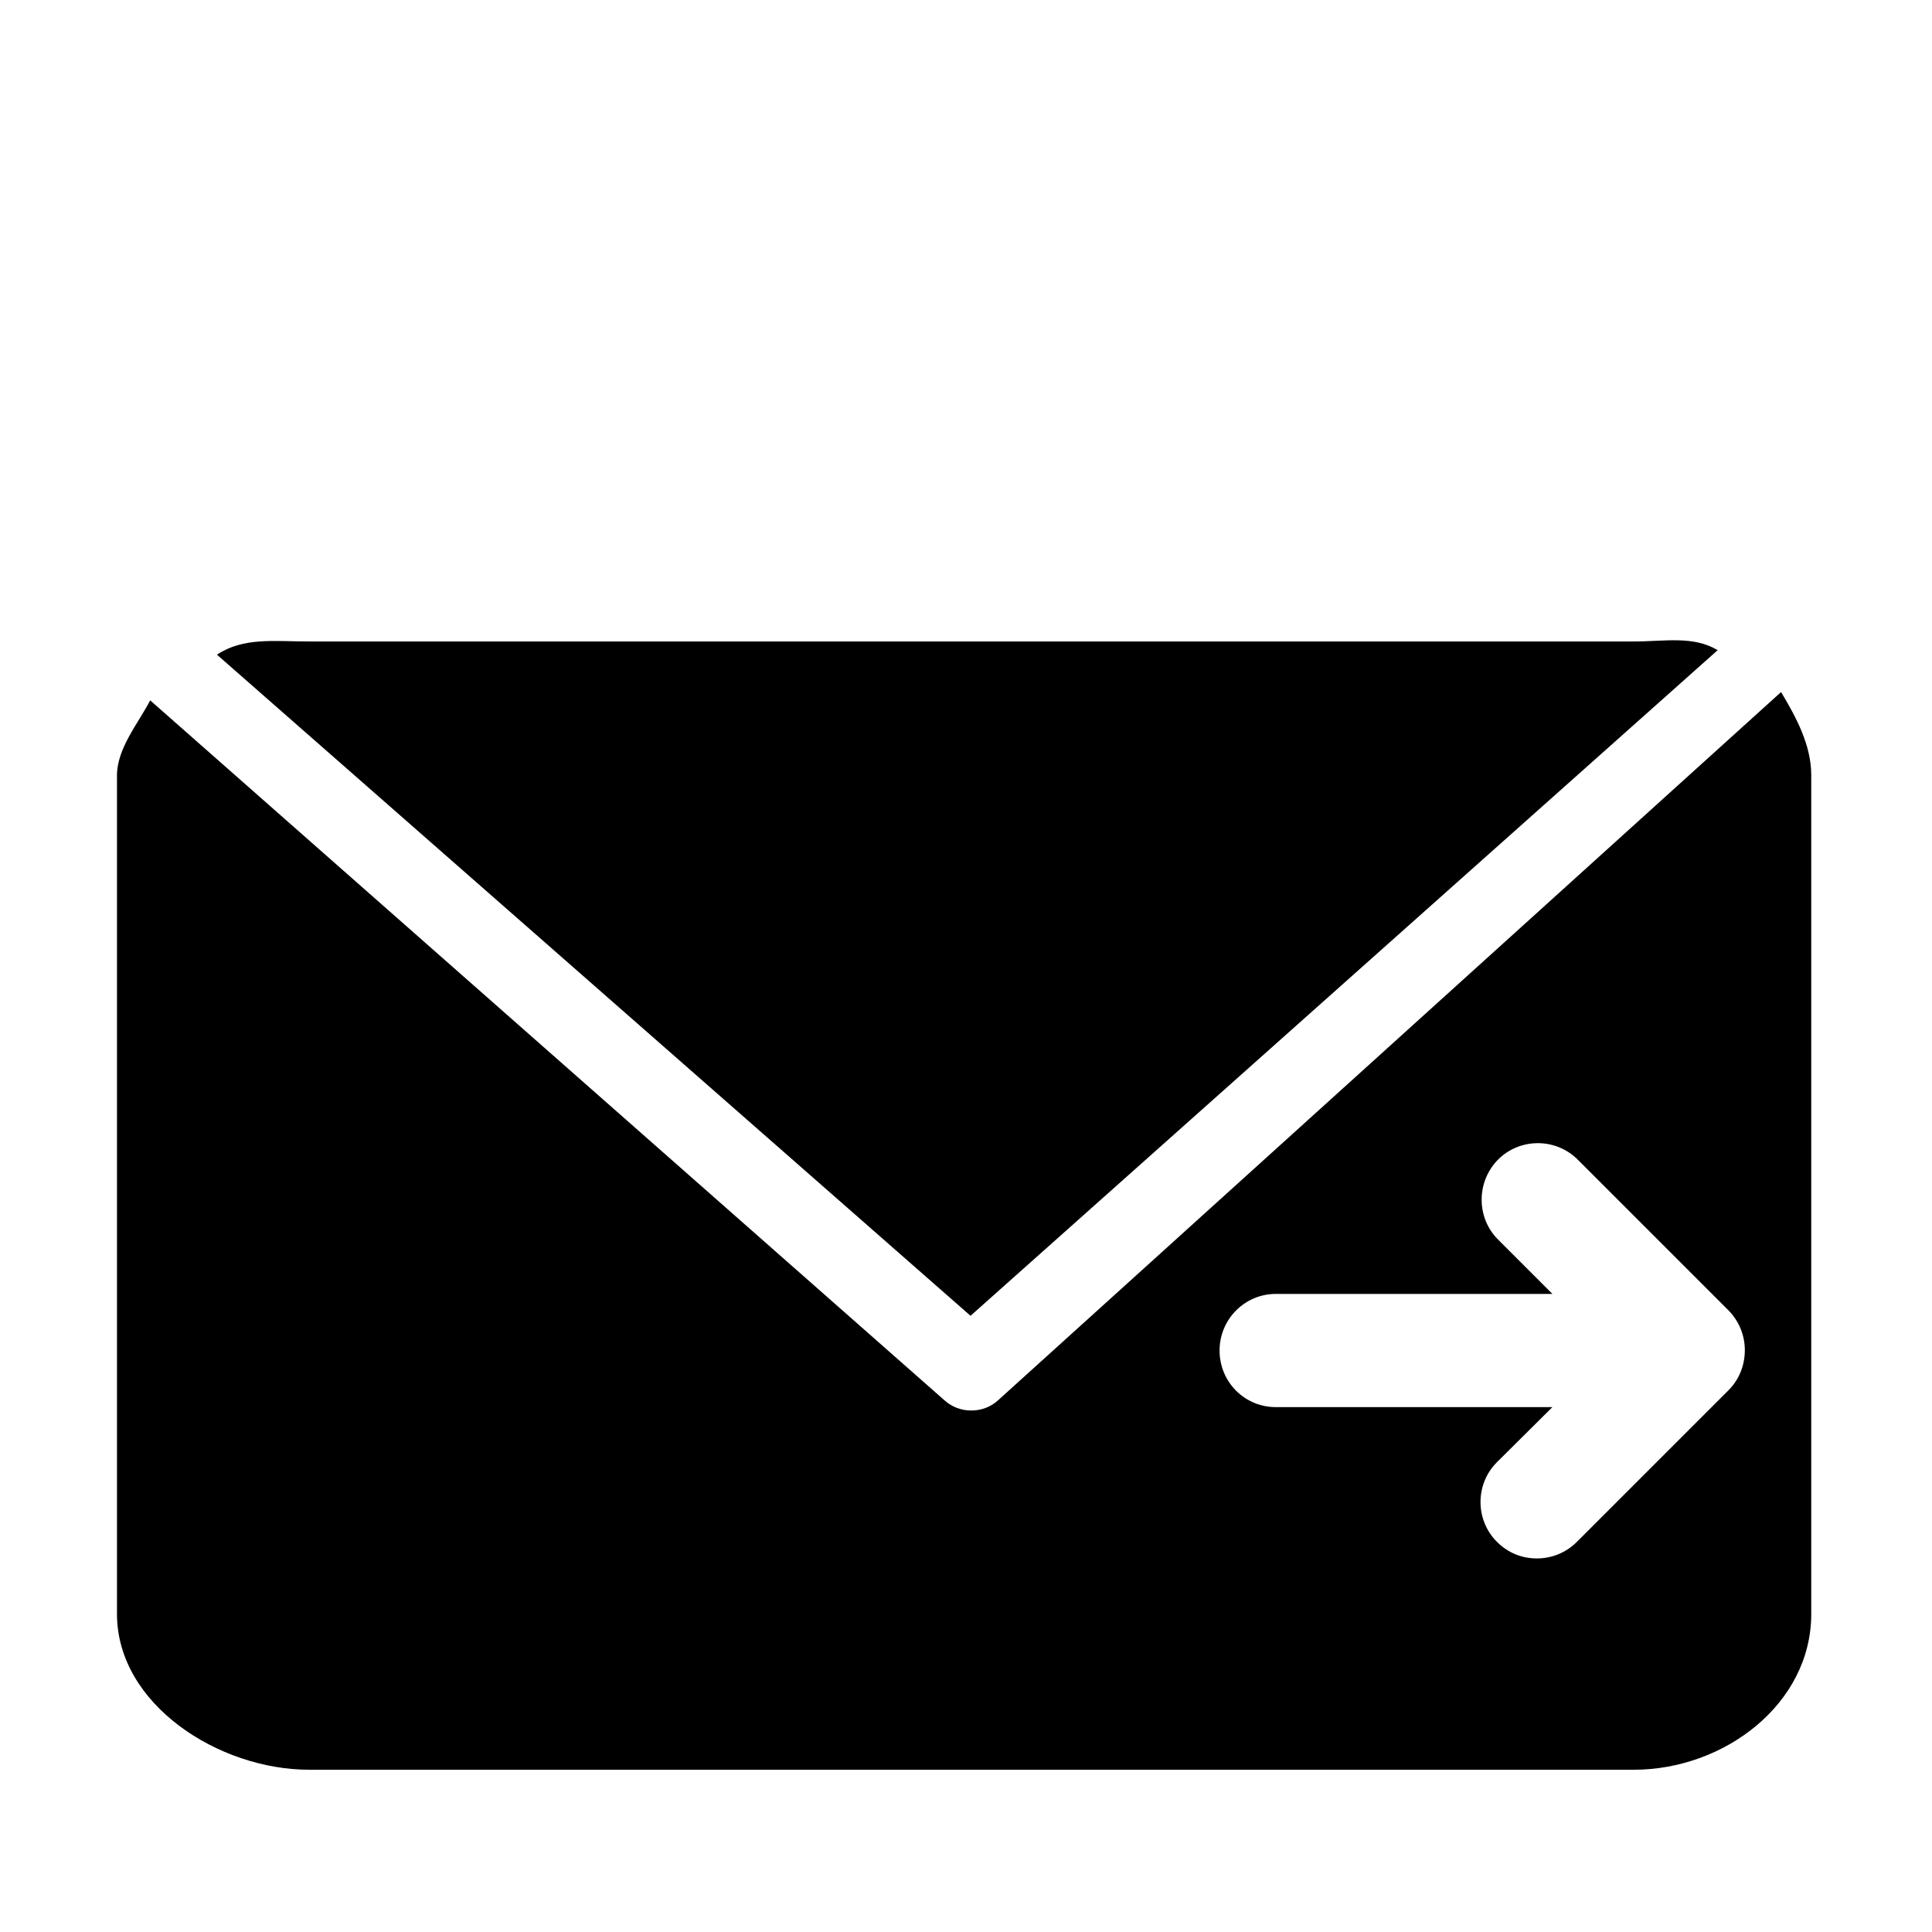
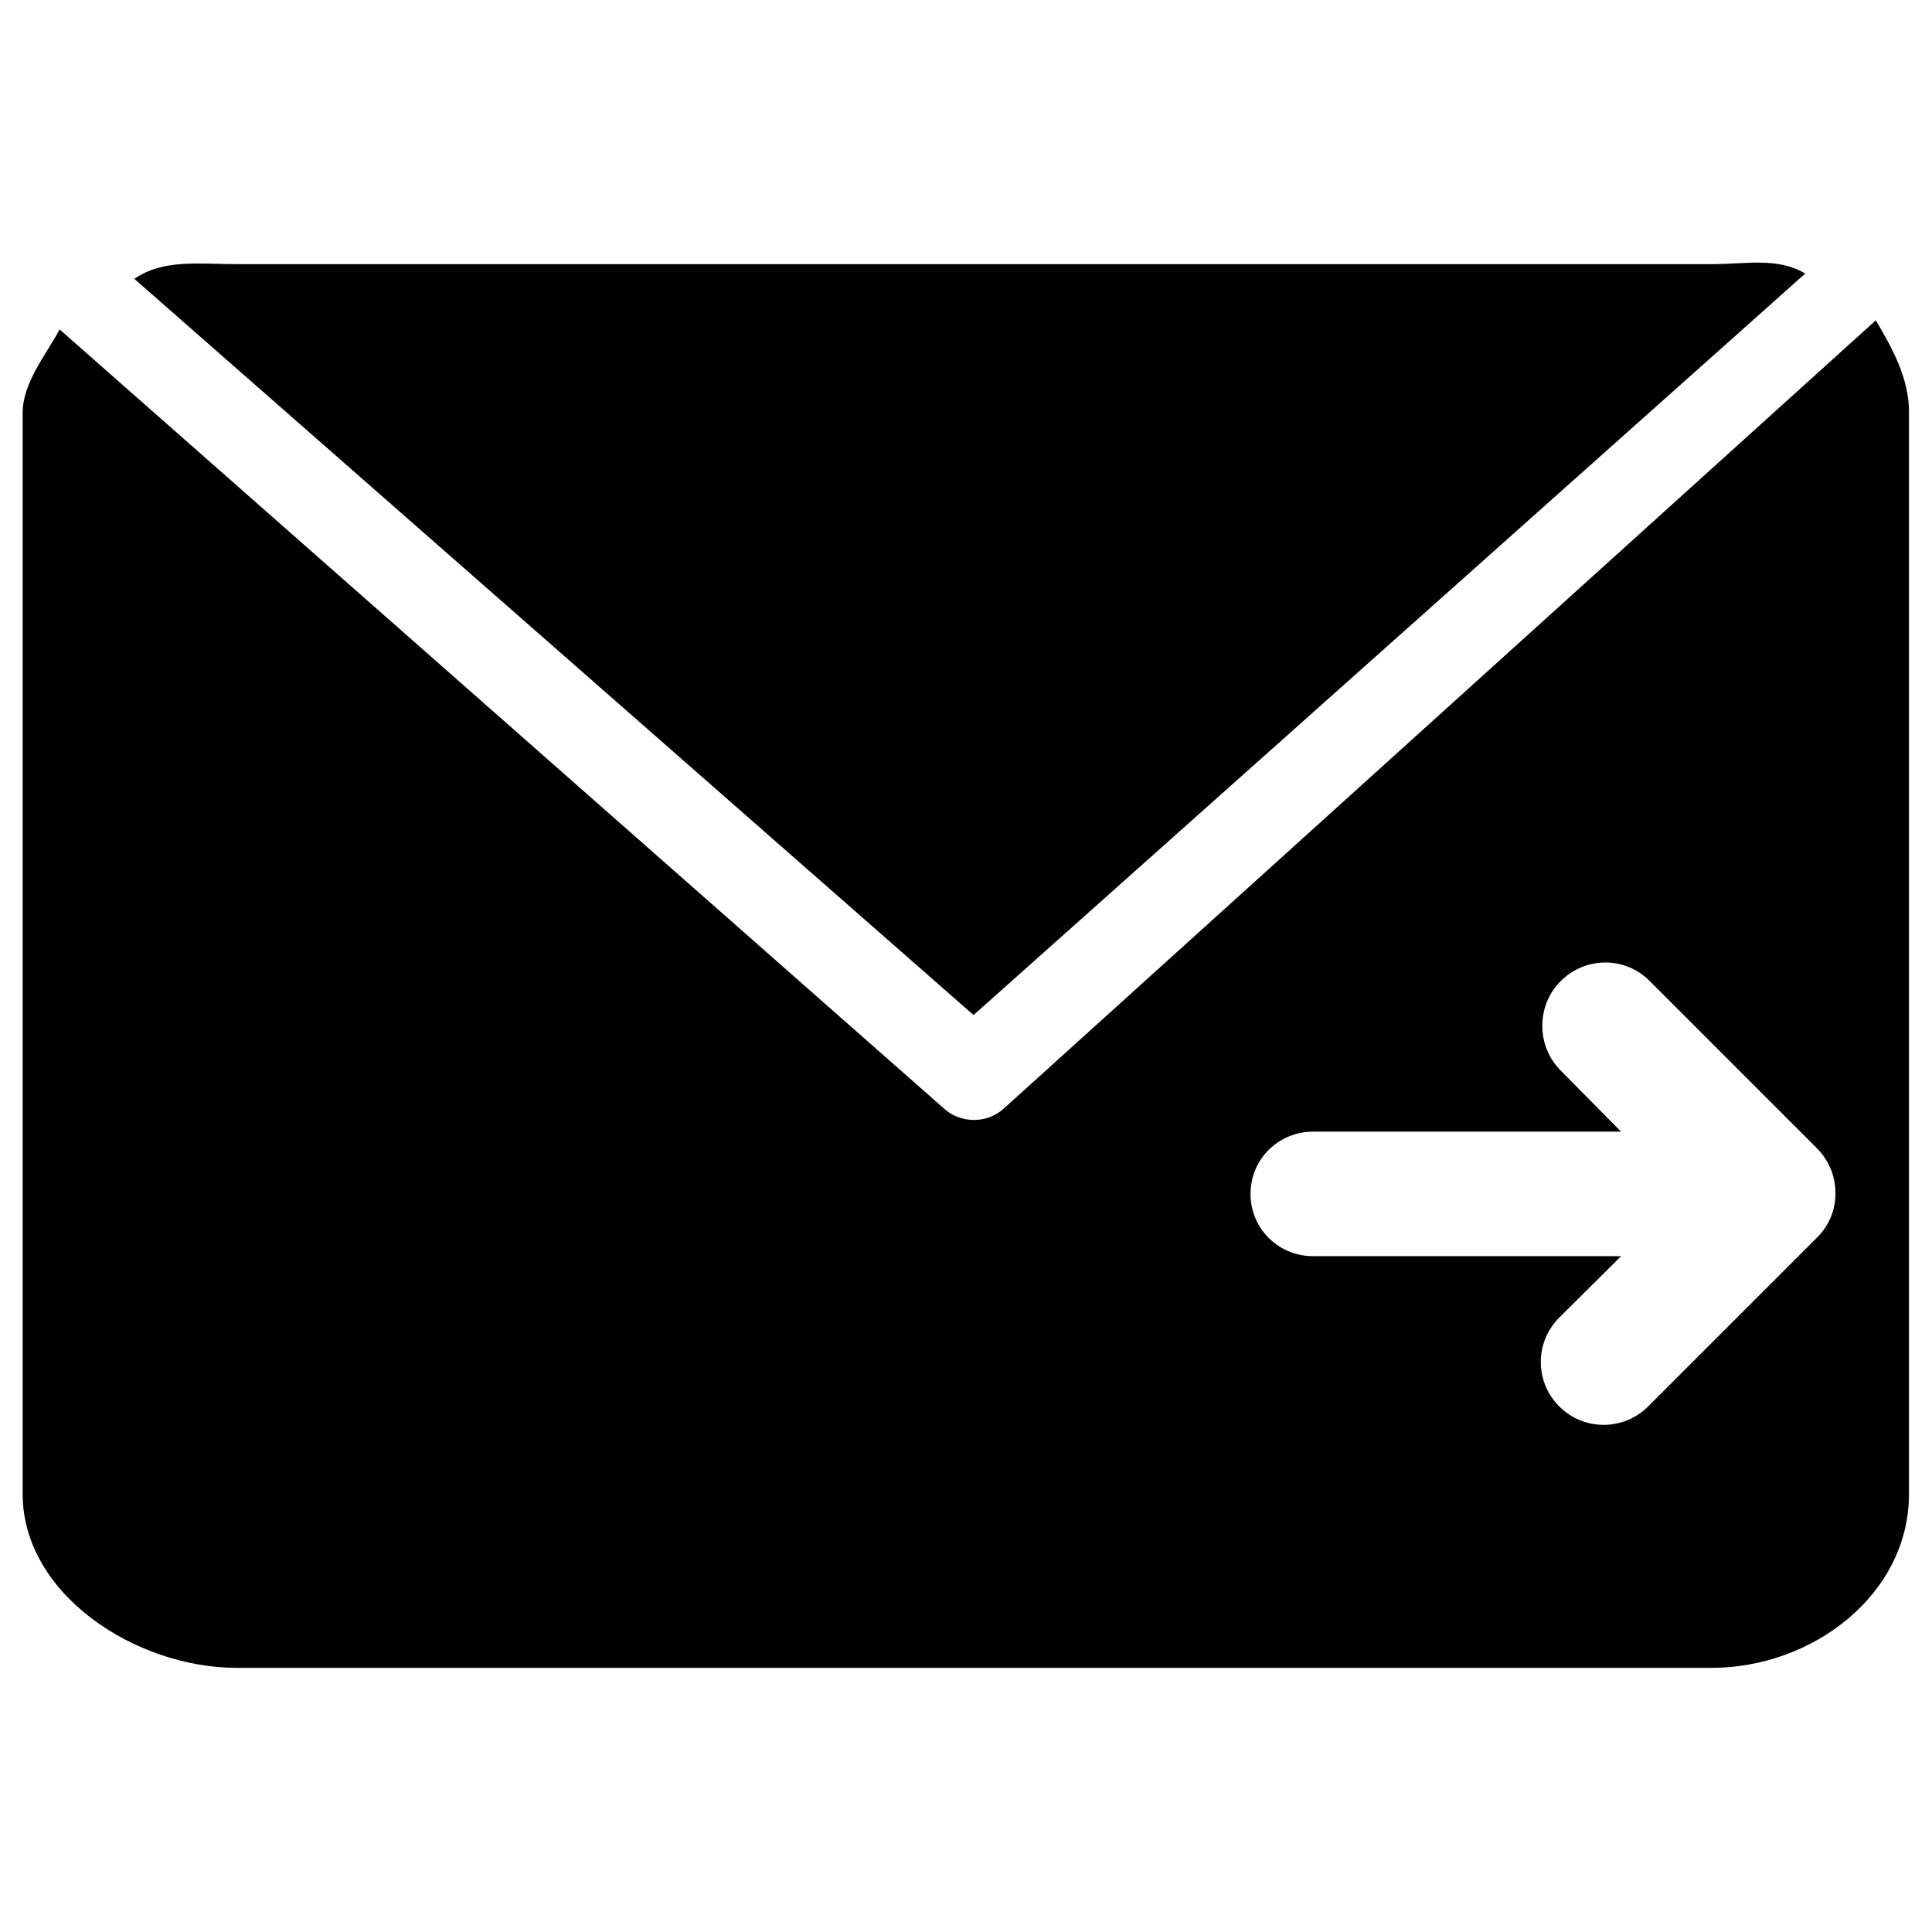
<svg xmlns="http://www.w3.org/2000/svg" version="1.1" x="0px" y="0px" viewBox="0 0 512 512" enable-background="new 0 0 512 512" xml:space="preserve">
  <g id="Layer_1">
    <g>
-       <path d="M455.2,172.3c-6.5-3.9-14.1-2.3-22.2-2.3H81.9c-9,0-17.4-1.2-24.4,3.5l199.7,175.2L455.2,172.3z" />
-       <path d="M472,183.4L264.6,371c-2,1.9-4.6,2.8-7.2,2.8c-2.6,0-5.1-0.9-7.1-2.7L39.8,185.6c-3.1,6-8.8,12.7-8.8,19.9v222.2    c0,24,27,41.3,50.9,41.3H433c23.9,0,47-17.4,47-41.3V205.4C480,197.4,475.9,189.9,472,183.4z M458.1,368.4l-40.2,40.2    c-2.9,2.9-6.7,4.4-10.6,4.4s-7.6-1.4-10.6-4.4c-5.8-5.8-5.8-15.3,0-21.1l14.7-14.6h-73.3c-8.3,0-14.9-6.7-14.9-15    c0-8.3,6.7-15,14.9-15h73.3l-14.4-14.4c-5.8-5.8-5.8-15.3,0-21.2c5.8-5.8,15.3-5.8,21.1,0l39.9,39.9c2.8,2.8,4.4,6.6,4.4,10.6    S460.9,365.6,458.1,368.4z" />
+       <path d="M478.4,72.5c-7.3-4.4-15.7-2.5-24.7-2.5H62.7c-10,0-19.4-1.4-27.1,3.9L258,269L478.4,72.5z" />
+       <path d="M497.1,84.9l-231,208.8c-2.3,2.1-5.1,3.1-8,3.1c-2.8,0-5.7-1-7.9-3L15.8,87.3C12.3,93.9,6,101.4,6,109.4v286.5    C6,422.6,36.1,442,62.7,442h390.9c26.7,0,52.3-19.4,52.3-46.1V109.4C506,100.4,501.4,92.1,497.1,84.9z M481.6,327.9l-44.8,44.8    c-3.2,3.2-7.5,4.9-11.8,4.9s-8.5-1.6-11.8-4.9c-6.5-6.5-6.5-17,0-23.5l16.4-16.3H348c-9.2,0-16.6-7.3-16.6-16.5    c0-9.2,7.4-16.5,16.6-16.5h81.6l-16-16.2c-6.5-6.5-6.5-17.2,0-23.7c6.5-6.5,17-6.6,23.5-0.1l44.4,44.4c3.1,3.1,4.9,7.3,4.9,11.8    C486.5,320.6,484.7,324.8,481.6,327.9z" />
    </g>
  </g>
  <g id="Layer_2">
</g>
</svg>
